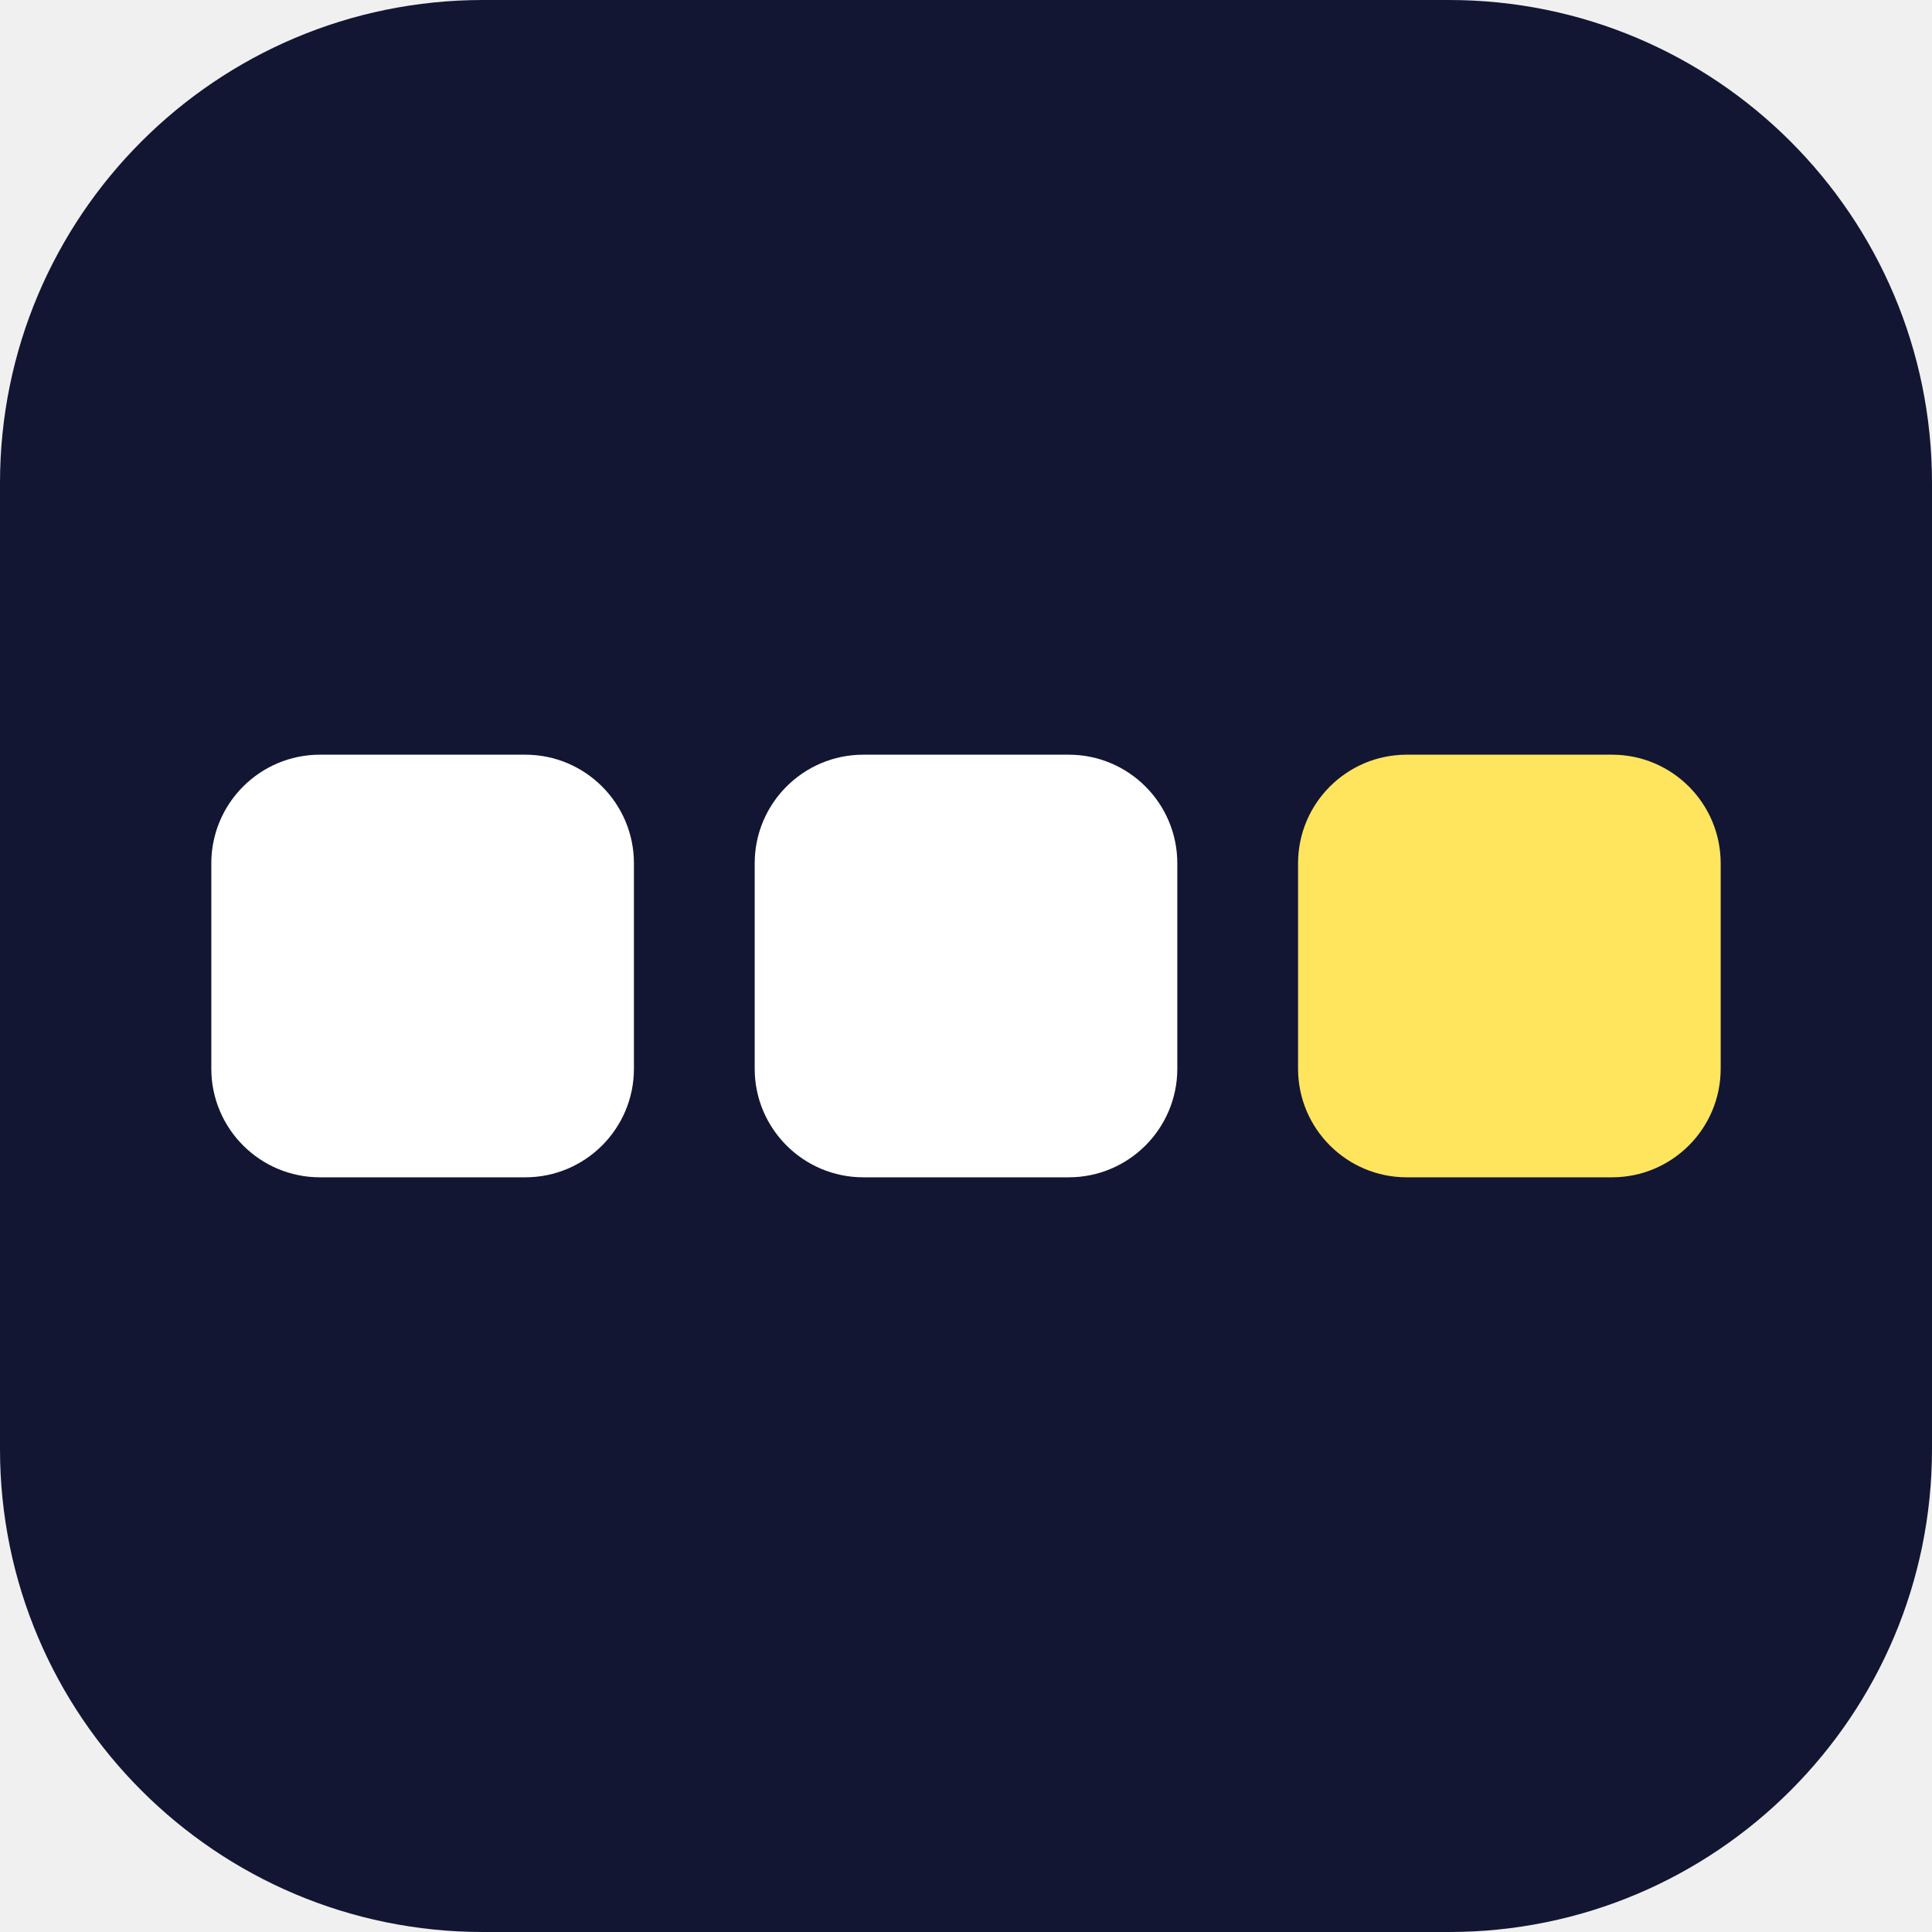
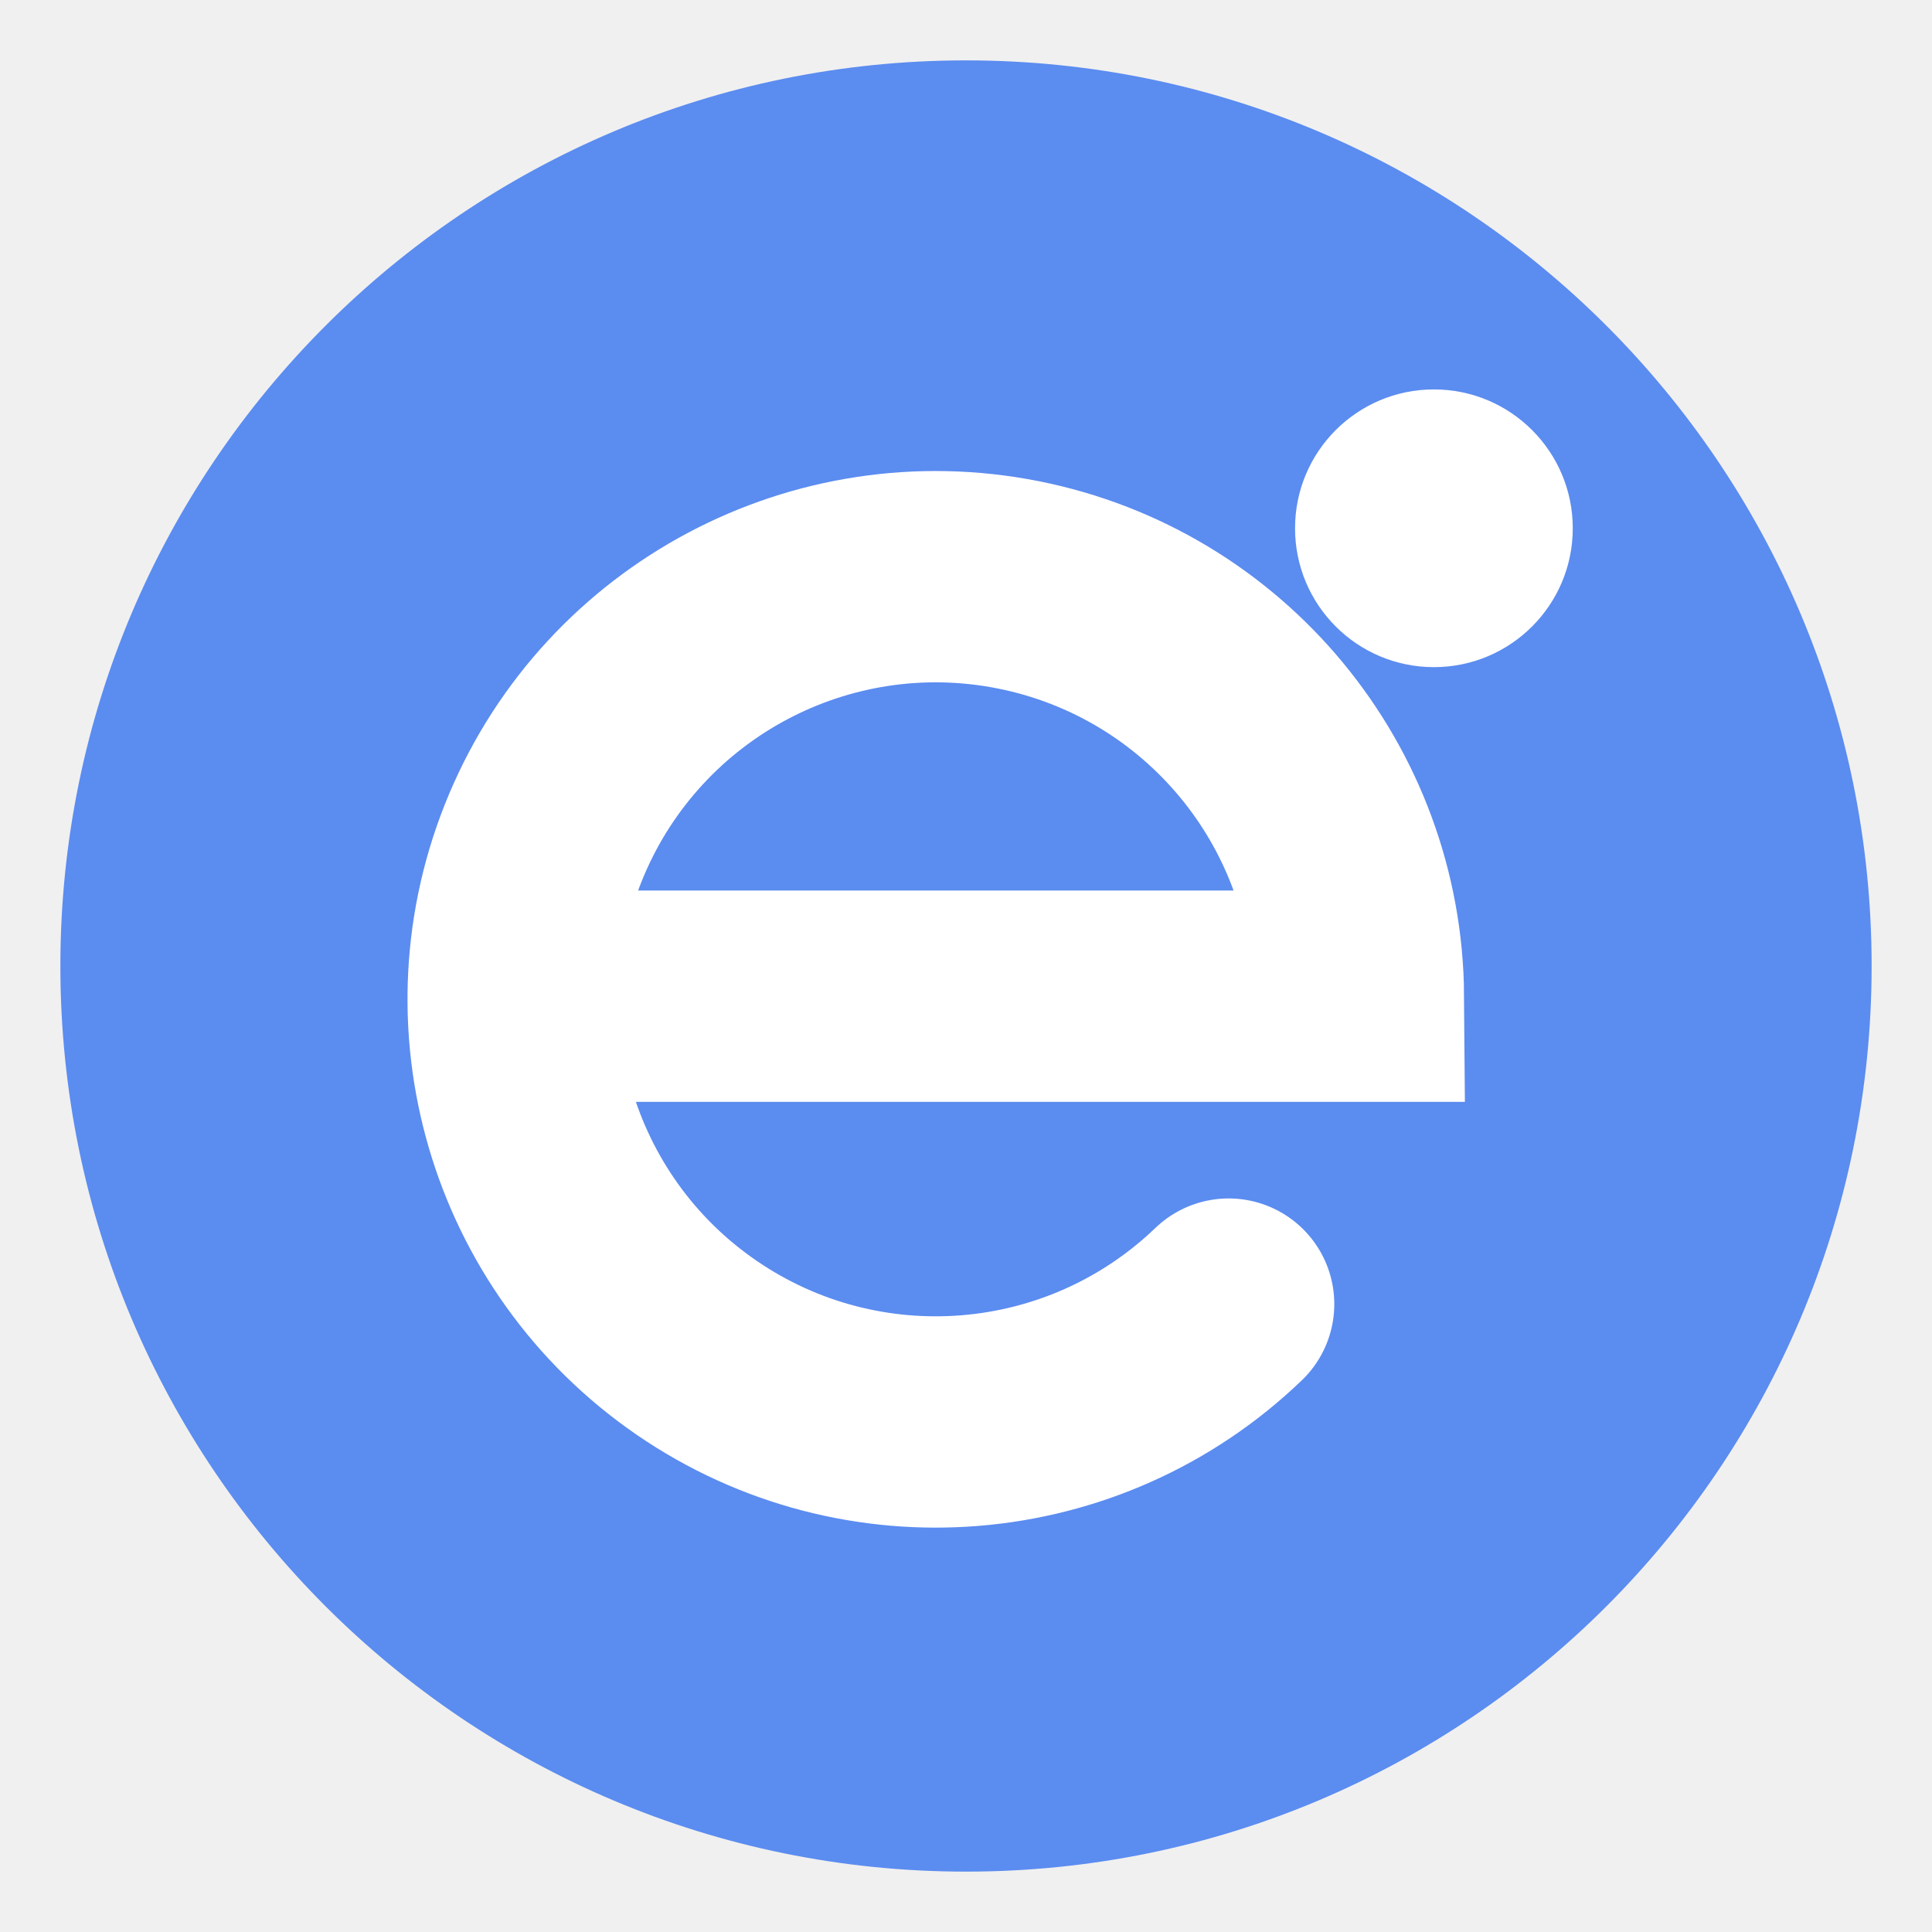
- <svg xmlns="http://www.w3.org/2000/svg" viewBox="0 0 32 32">
-   <rect width="32" height="32" rx="8" fill="#121633" />
-   <rect x="3.5" y="12.5" width="7" height="7" rx="1.8" fill="#ffffff" />
-   <rect x="12.5" y="12.5" width="7" height="7" rx="1.8" fill="#ffffff" />
-   <rect x="21.5" y="12.5" width="7" height="7" rx="1.8" fill="#ffe45e" />
+ <svg xmlns="http://www.w3.org/2000/svg" viewBox="0 0 64 64">
+   <circle cx="32" cy="32" r="30" fill="#5B8CF0" />
+   <path d="M17 33 H45 A14 14 0 1 0 40.7 43.2" fill="none" stroke="#fff" stroke-width="7" stroke-linecap="round" />
+   <circle cx="47.5" cy="17.5" r="4.6" fill="#fff" />
</svg>
